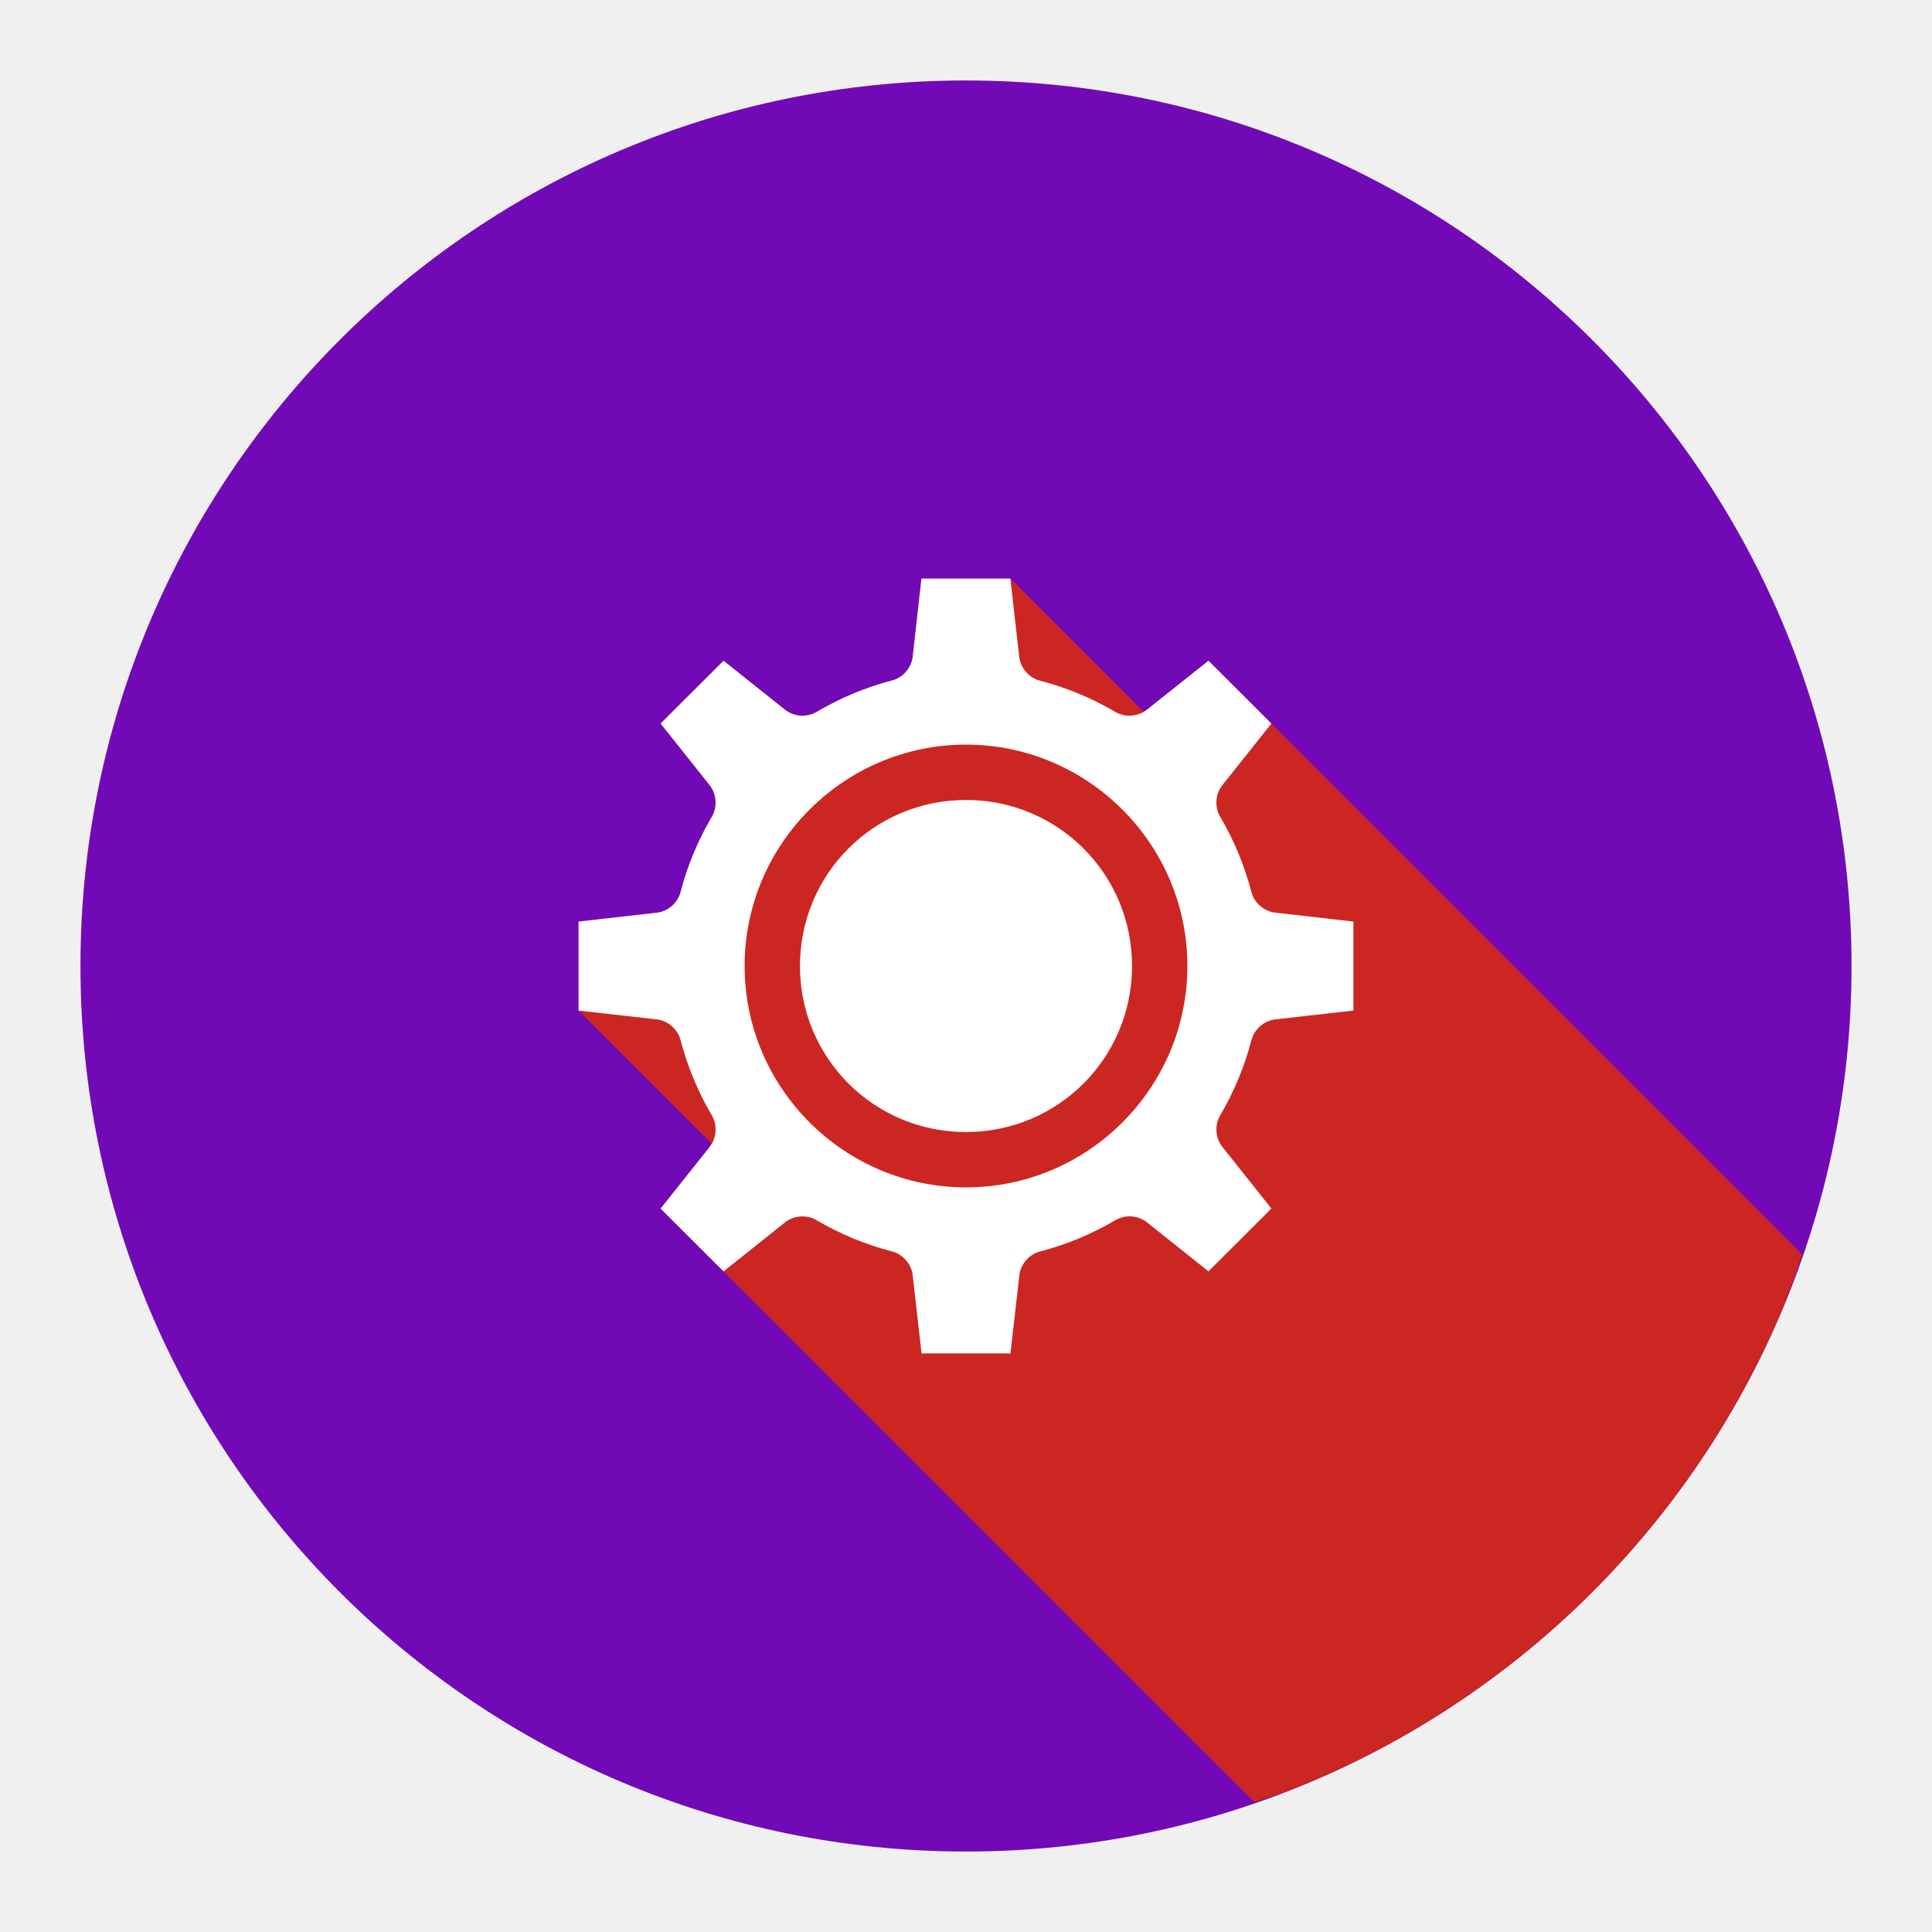
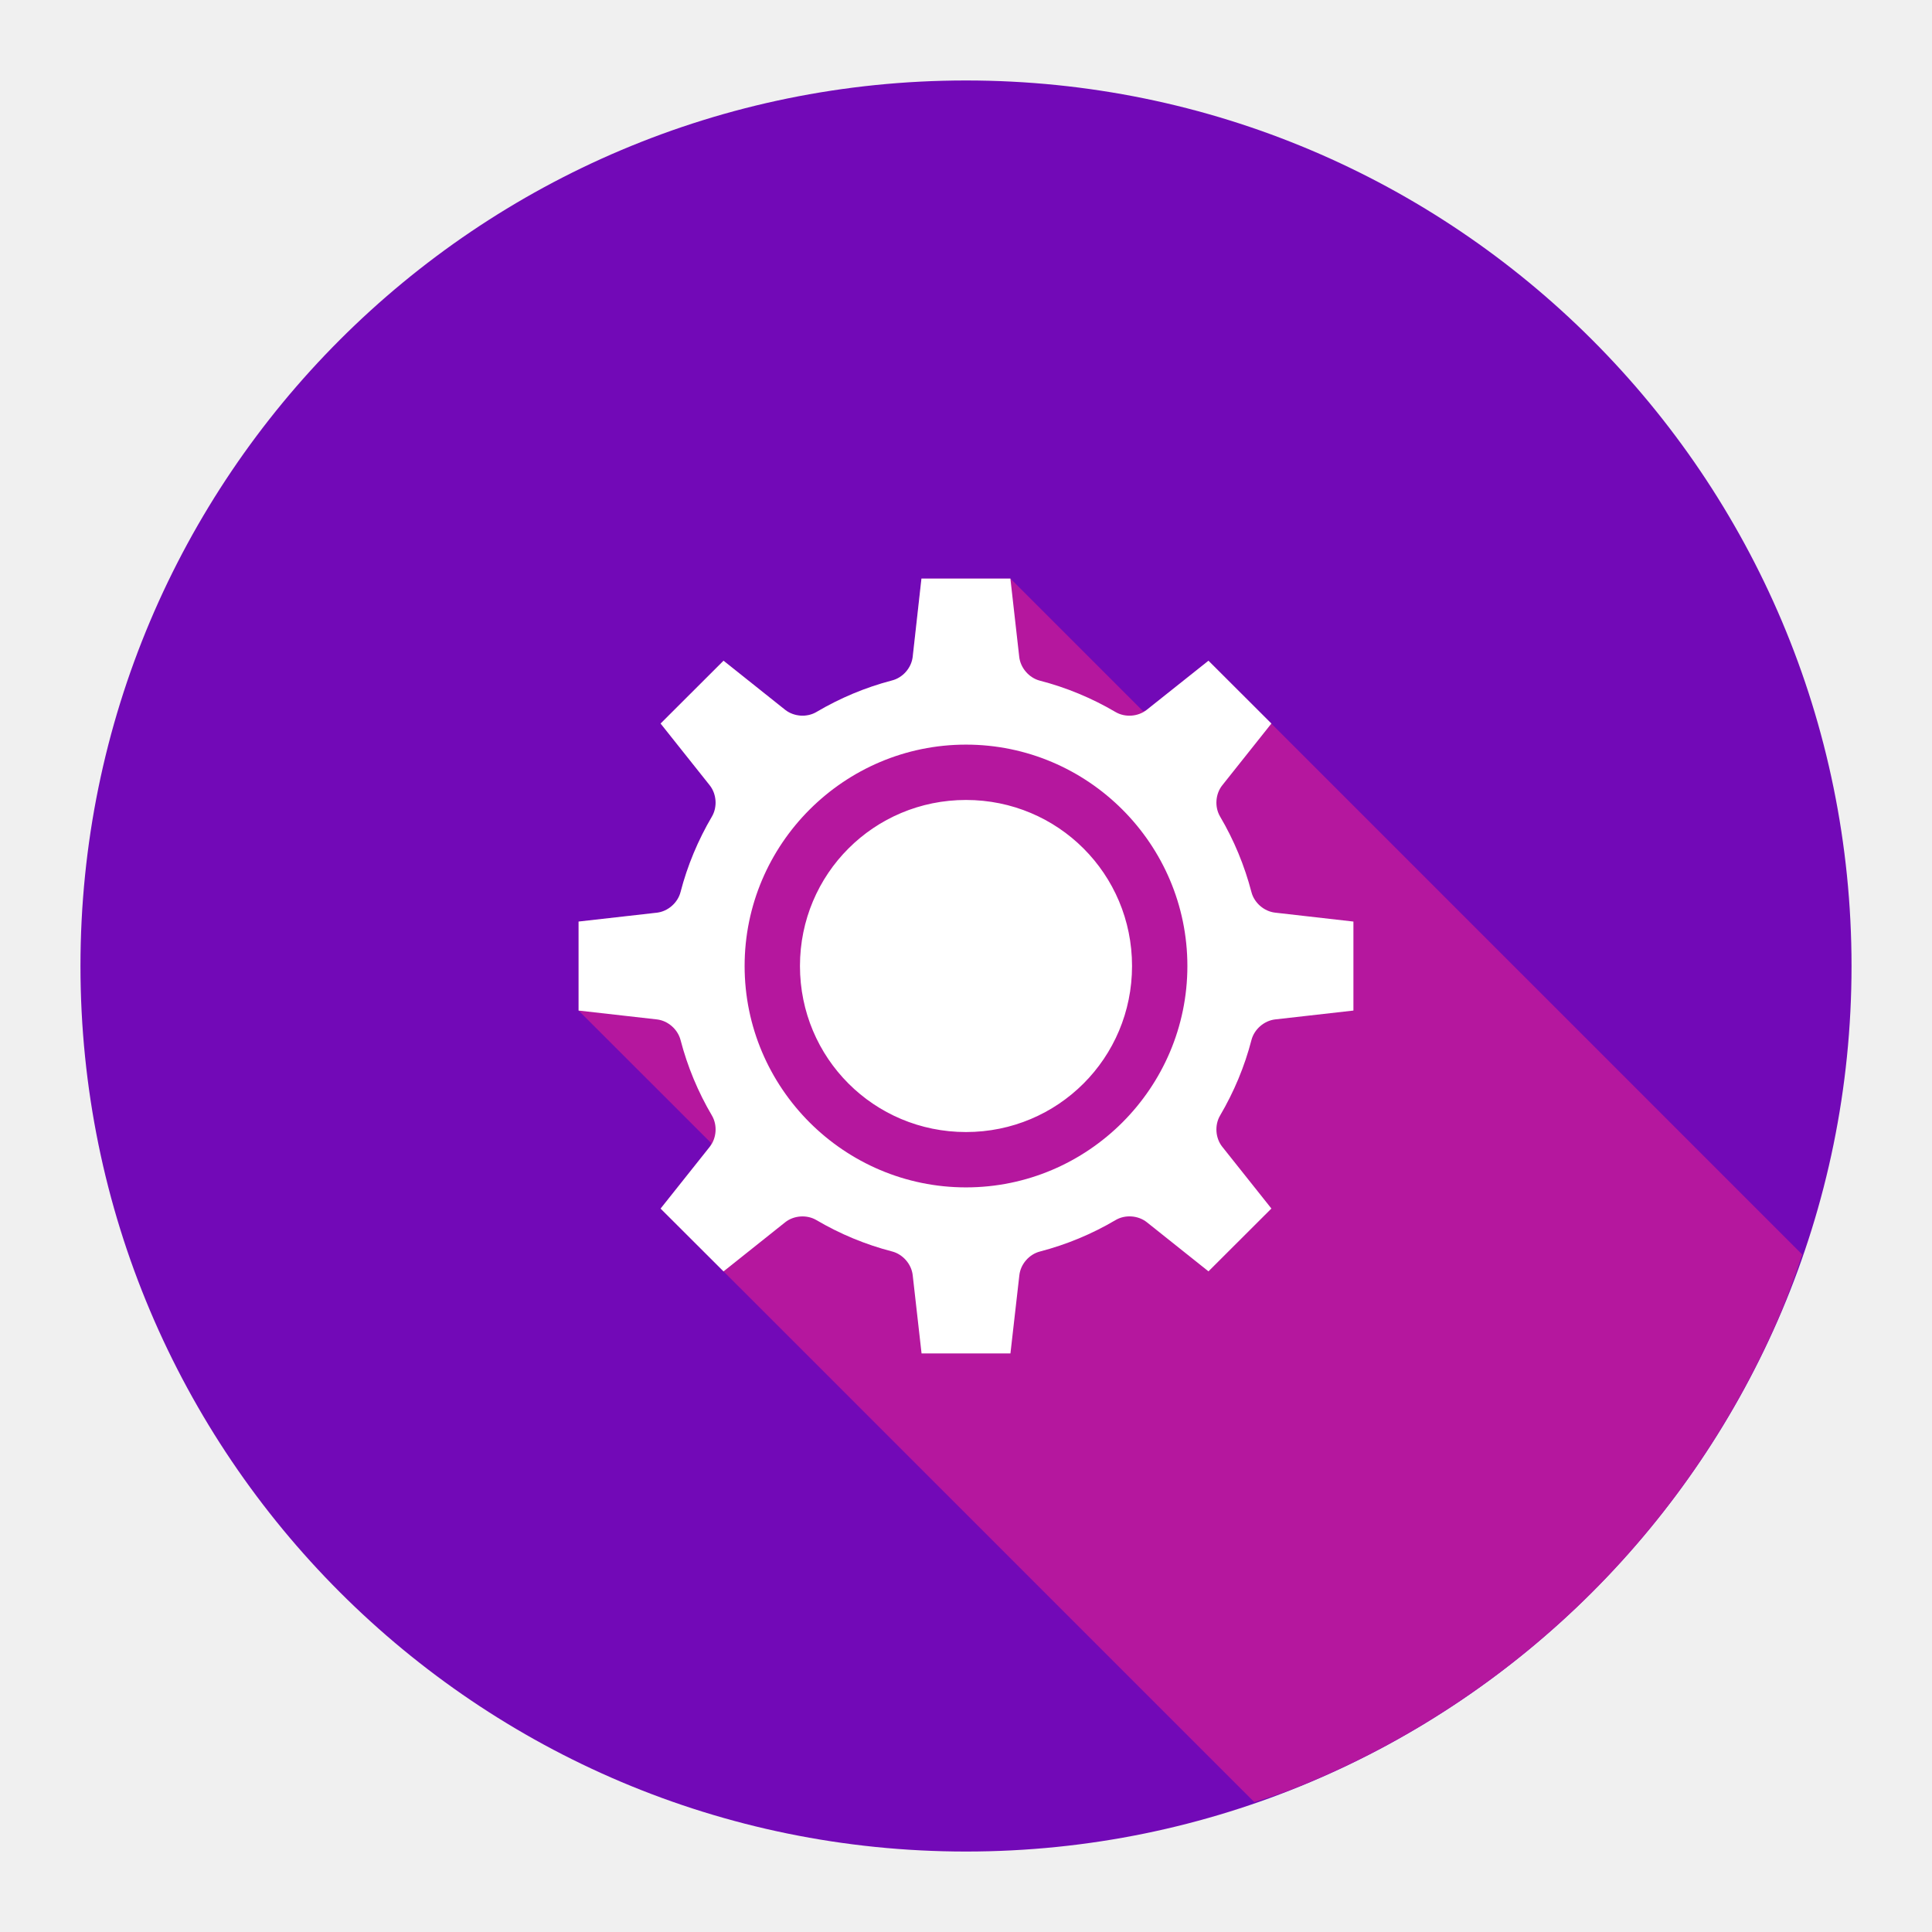
<svg xmlns="http://www.w3.org/2000/svg" id="SvgjsSvg1001" width="288" height="288" version="1.1">
  <defs id="SvgjsDefs1002" />
  <g id="SvgjsG1008" transform="matrix(0.9167,0,0,0.9167,11.9952,11.99525)">
    <svg width="288" height="288" viewBox="0 0 32 32">
      <g transform="translate(0 -1020.362)" fill="#000000" class="color000 svgShape">
        <circle cx="16" cy="1036.362" r="16" fill="#7209B7" fill-rule="evenodd" class="color239fdb svgShape" />
-         <path fill="#cc2622" style="line-height:normal;text-indent:0;text-align:start;text-decoration-line:none;text-transform:none;block-progression:tb" d="M 21.209 31.107 A 16 16 0 0 0 21.797 30.912 A 16 16 0 0 0 23.258 30.26 A 16 16 0 0 0 24.645 29.463 A 16 16 0 0 0 25.945 28.533 A 16 16 0 0 0 27.146 27.479 A 16 16 0 0 0 28.238 26.307 A 16 16 0 0 0 29.205 25.035 A 16 16 0 0 0 30.041 23.67 A 16 16 0 0 0 30.736 22.23 A 16 16 0 0 0 31.109 21.213 L 21.518 11.621 L 20.381 10.484 L 19.268 11.371 C 19.248 11.386 19.221 11.384 19.199 11.396 L 16.803 9 L 15.195 9 L 15.037 10.414 C 15.014 10.613 14.86 10.79 14.666 10.84 C 14.186 10.965 13.726 11.158 13.299 11.41 C 13.126 11.513 12.89 11.496 12.732 11.371 L 11.619 10.484 L 10.482 11.619 L 11.369 12.734 C 11.494 12.891 11.511 13.126 11.41 13.299 C 11.159 13.726 10.966 14.186 10.842 14.666 C 10.791 14.86 10.613 15.014 10.414 15.037 L 9 15.197 L 9 16.805 L 11.395 19.199 C 11.382 19.221 11.385 19.248 11.369 19.268 L 10.482 20.383 L 11.619 21.518 L 21.209 31.107 z " color="#000" font-family="sans-serif" font-weight="400" transform="translate(0 1020.362)" class="color0b5ecd svgShape" />
+         <path fill="#B5179E" style="line-height:normal;text-indent:0;text-align:start;text-decoration-line:none;text-transform:none;block-progression:tb" d="M 21.209 31.107 A 16 16 0 0 0 21.797 30.912 A 16 16 0 0 0 23.258 30.26 A 16 16 0 0 0 24.645 29.463 A 16 16 0 0 0 25.945 28.533 A 16 16 0 0 0 27.146 27.479 A 16 16 0 0 0 28.238 26.307 A 16 16 0 0 0 29.205 25.035 A 16 16 0 0 0 30.041 23.67 A 16 16 0 0 0 30.736 22.23 A 16 16 0 0 0 31.109 21.213 L 21.518 11.621 L 20.381 10.484 L 19.268 11.371 C 19.248 11.386 19.221 11.384 19.199 11.396 L 16.803 9 L 15.195 9 L 15.037 10.414 C 15.014 10.613 14.86 10.79 14.666 10.84 C 14.186 10.965 13.726 11.158 13.299 11.41 C 13.126 11.513 12.89 11.496 12.732 11.371 L 11.619 10.484 L 10.482 11.619 L 11.369 12.734 C 11.494 12.891 11.511 13.126 11.41 13.299 C 11.159 13.726 10.966 14.186 10.842 14.666 C 10.791 14.86 10.613 15.014 10.414 15.037 L 9 15.197 L 9 16.805 L 11.395 19.199 C 11.382 19.221 11.385 19.248 11.369 19.268 L 10.482 20.383 L 11.619 21.518 L 21.209 31.107 z " color="#000" font-family="sans-serif" font-weight="400" transform="translate(0 1020.362)" class="color0b5ecd svgShape" />
        <path fill="#ffffff" style="line-height:normal;text-indent:0;text-align:start;text-decoration-line:none;text-transform:none;block-progression:tb" d="m 7.195,1 1.607,0 0.16,1.416 c 0.023,0.199 0.177,0.377 0.371,0.428 0.48,0.124 0.94,0.315 1.367,0.566 0.173,0.103 0.409,0.086 0.566,-0.039 L 12.381,2.484 13.518,3.619 12.631,4.734 c -0.125,0.157 -0.142,0.391 -0.041,0.564 0.252,0.427 0.443,0.889 0.568,1.369 0.051,0.193 0.229,0.347 0.428,0.369 L 15,7.197 15,8.805 13.586,8.965 c -0.199,0.023 -0.377,0.177 -0.428,0.371 -0.124,0.48 -0.317,0.94 -0.568,1.367 -0.101,0.173 -0.084,0.408 0.041,0.564 l 0.887,1.115 -1.137,1.135 -1.113,-0.887 c -0.157,-0.125 -0.393,-0.142 -0.566,-0.039 -0.427,0.252 -0.887,0.443 -1.367,0.568 -0.194,0.05 -0.349,0.228 -0.371,0.428 L 8.803,15 7.197,15 7.037,13.586 C 7.015,13.387 6.86,13.209 6.666,13.158 6.186,13.034 5.726,12.843 5.299,12.592 5.126,12.489 4.89,12.505 4.732,12.631 L 3.619,13.518 2.482,12.383 3.369,11.268 C 3.494,11.111 3.511,10.876 3.41,10.703 3.158,10.276 2.967,9.816 2.842,9.336 2.791,9.142 2.613,8.987 2.414,8.965 L 1,8.805 1,7.197 2.414,7.037 C 2.613,7.015 2.791,6.86 2.842,6.666 2.966,6.186 3.159,5.726 3.41,5.299 3.511,5.126 3.494,4.891 3.369,4.734 L 2.482,3.619 3.619,2.484 4.732,3.371 C 4.89,3.496 5.126,3.513 5.299,3.41 5.726,3.158 6.186,2.965 6.666,2.84 6.86,2.79 7.014,2.613 7.037,2.414 Z M 8,4 C 5.797,4 4,5.797 4,8 c -2.7e-6,2.203 1.797,4 4,4 2.203,0 4,-1.797 4,-4 3e-6,-2.203 -1.797,-4 -4,-4 z m 0,1 c 1.663,0 3,1.337 3,3 2e-6,1.663 -1.337,3 -3,3 C 6.337,11 5,9.663 5,8 5,6.337 6.337,5 8,5 Z" color="#000" font-family="sans-serif" font-weight="400" overflow="visible" transform="translate(8 1028.362)" class="colorfff svgShape" />
      </g>
    </svg>
  </g>
</svg>
